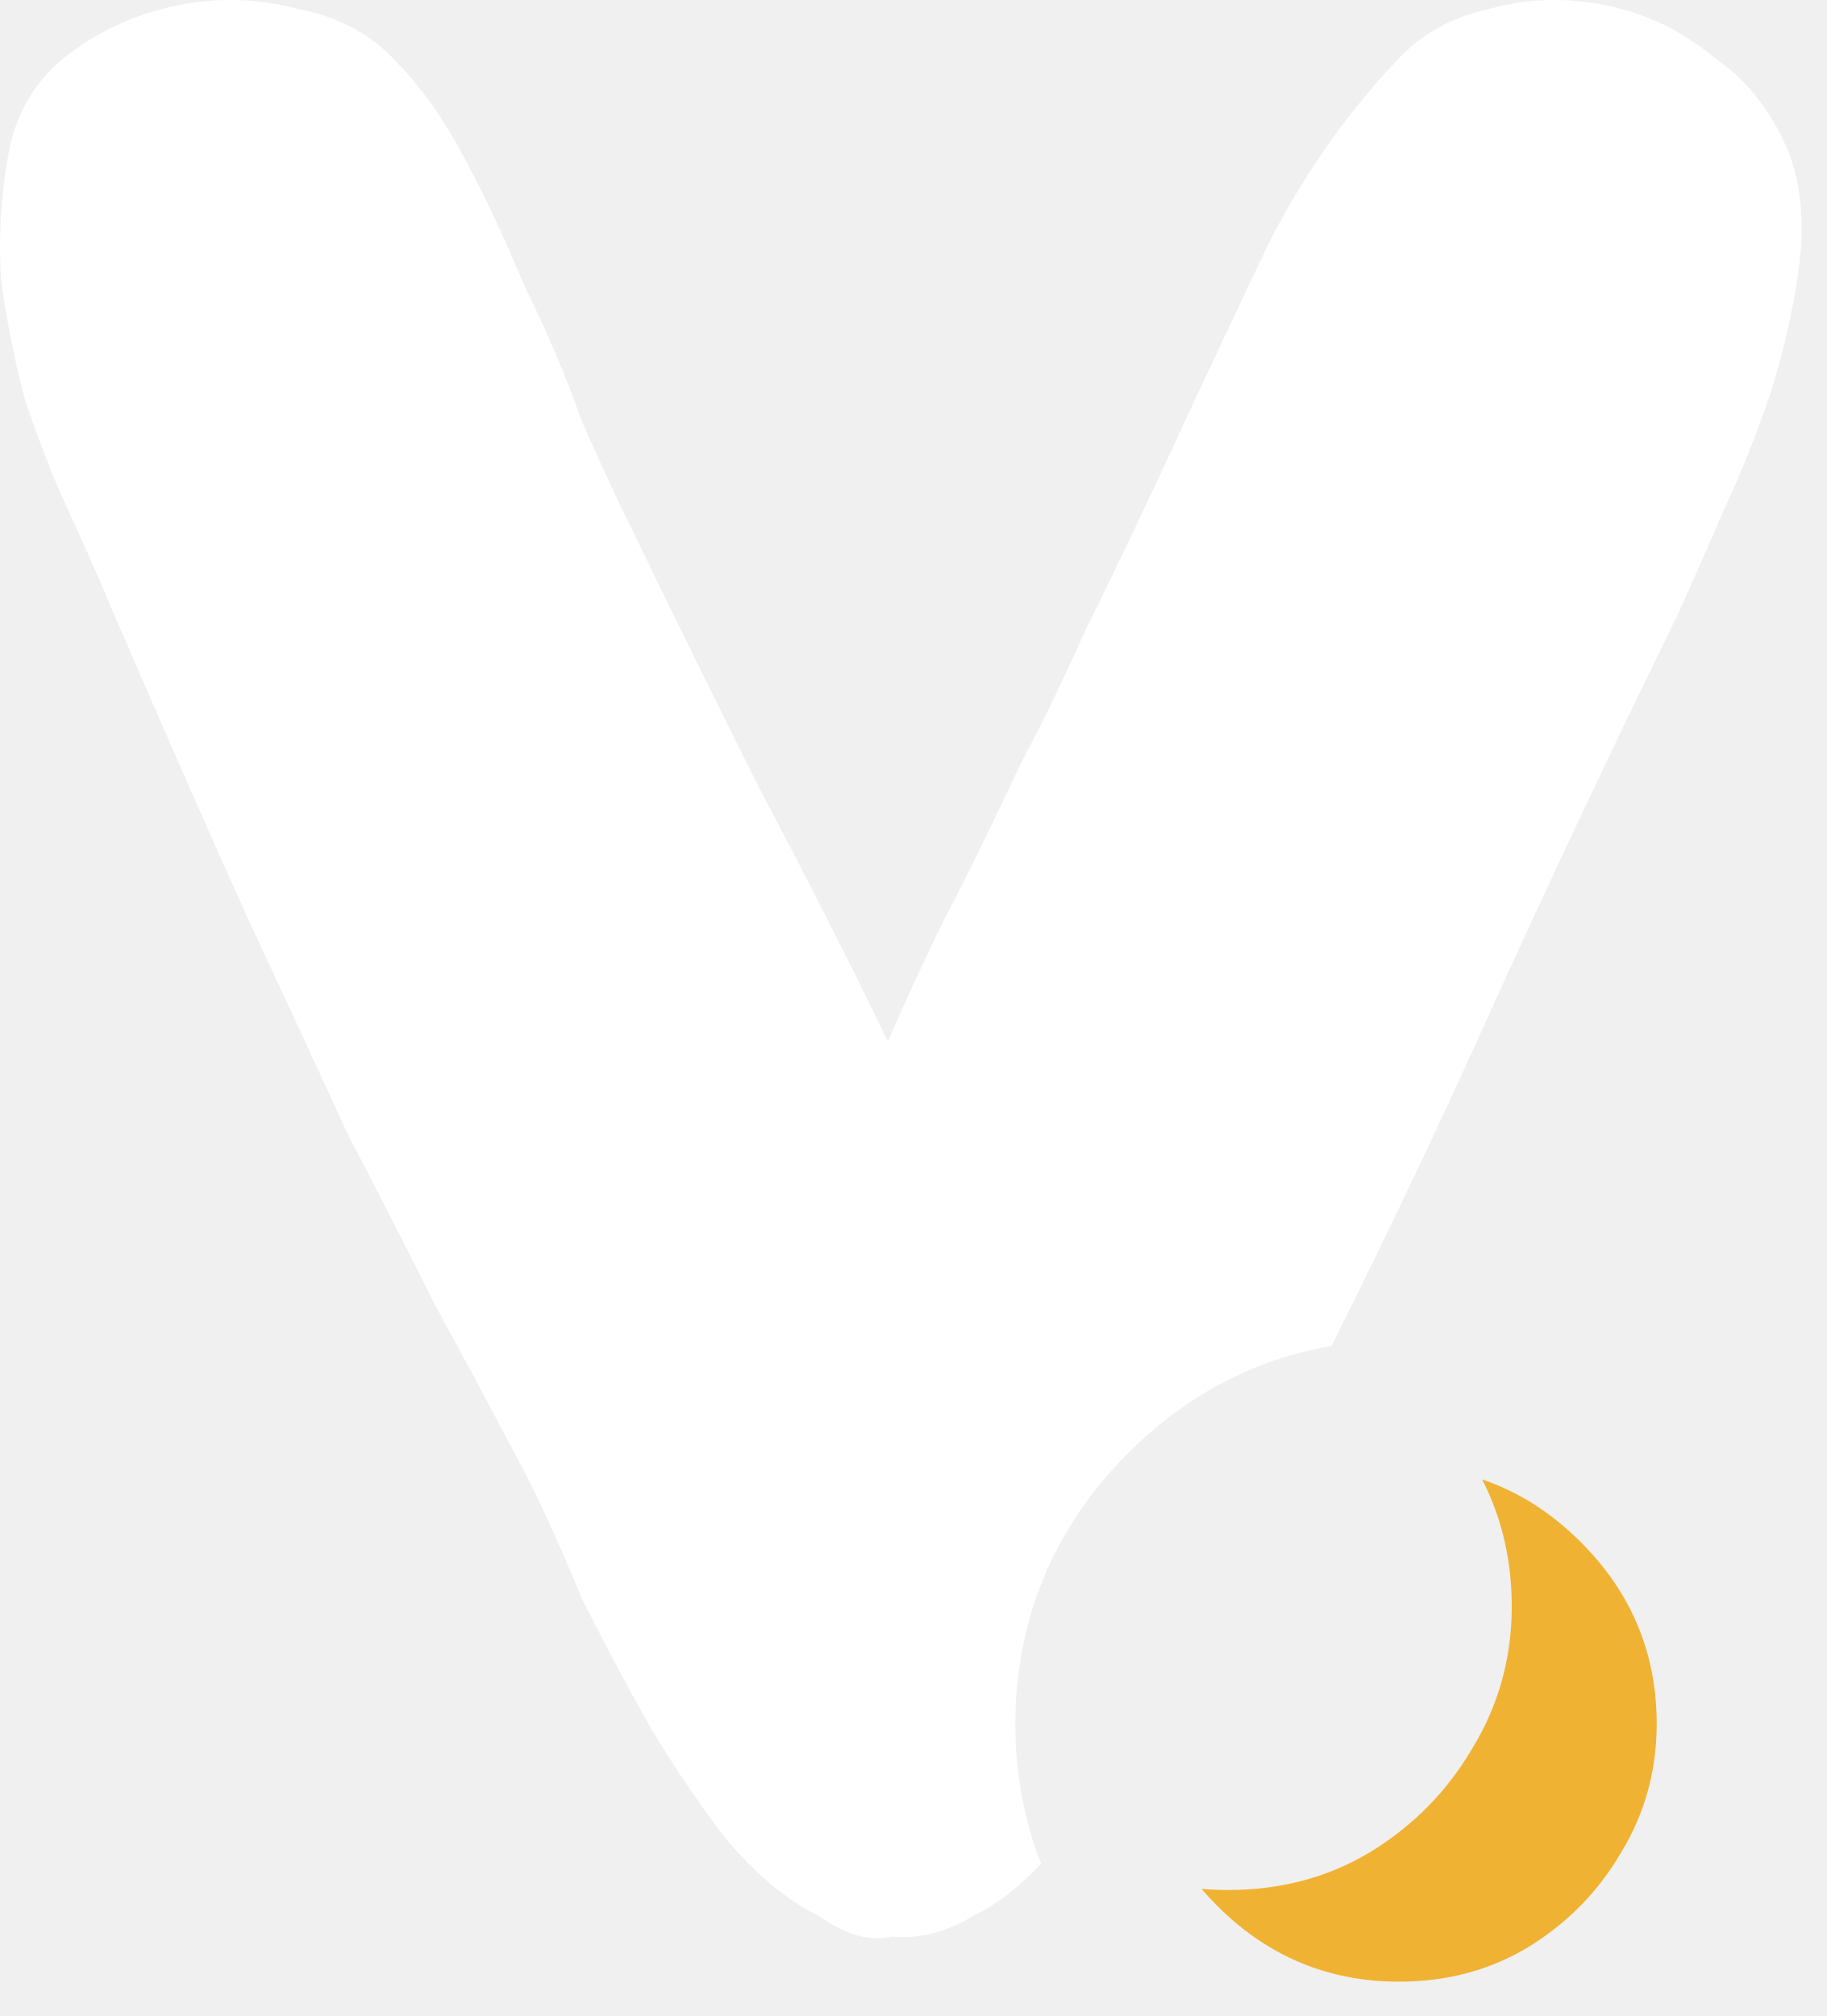
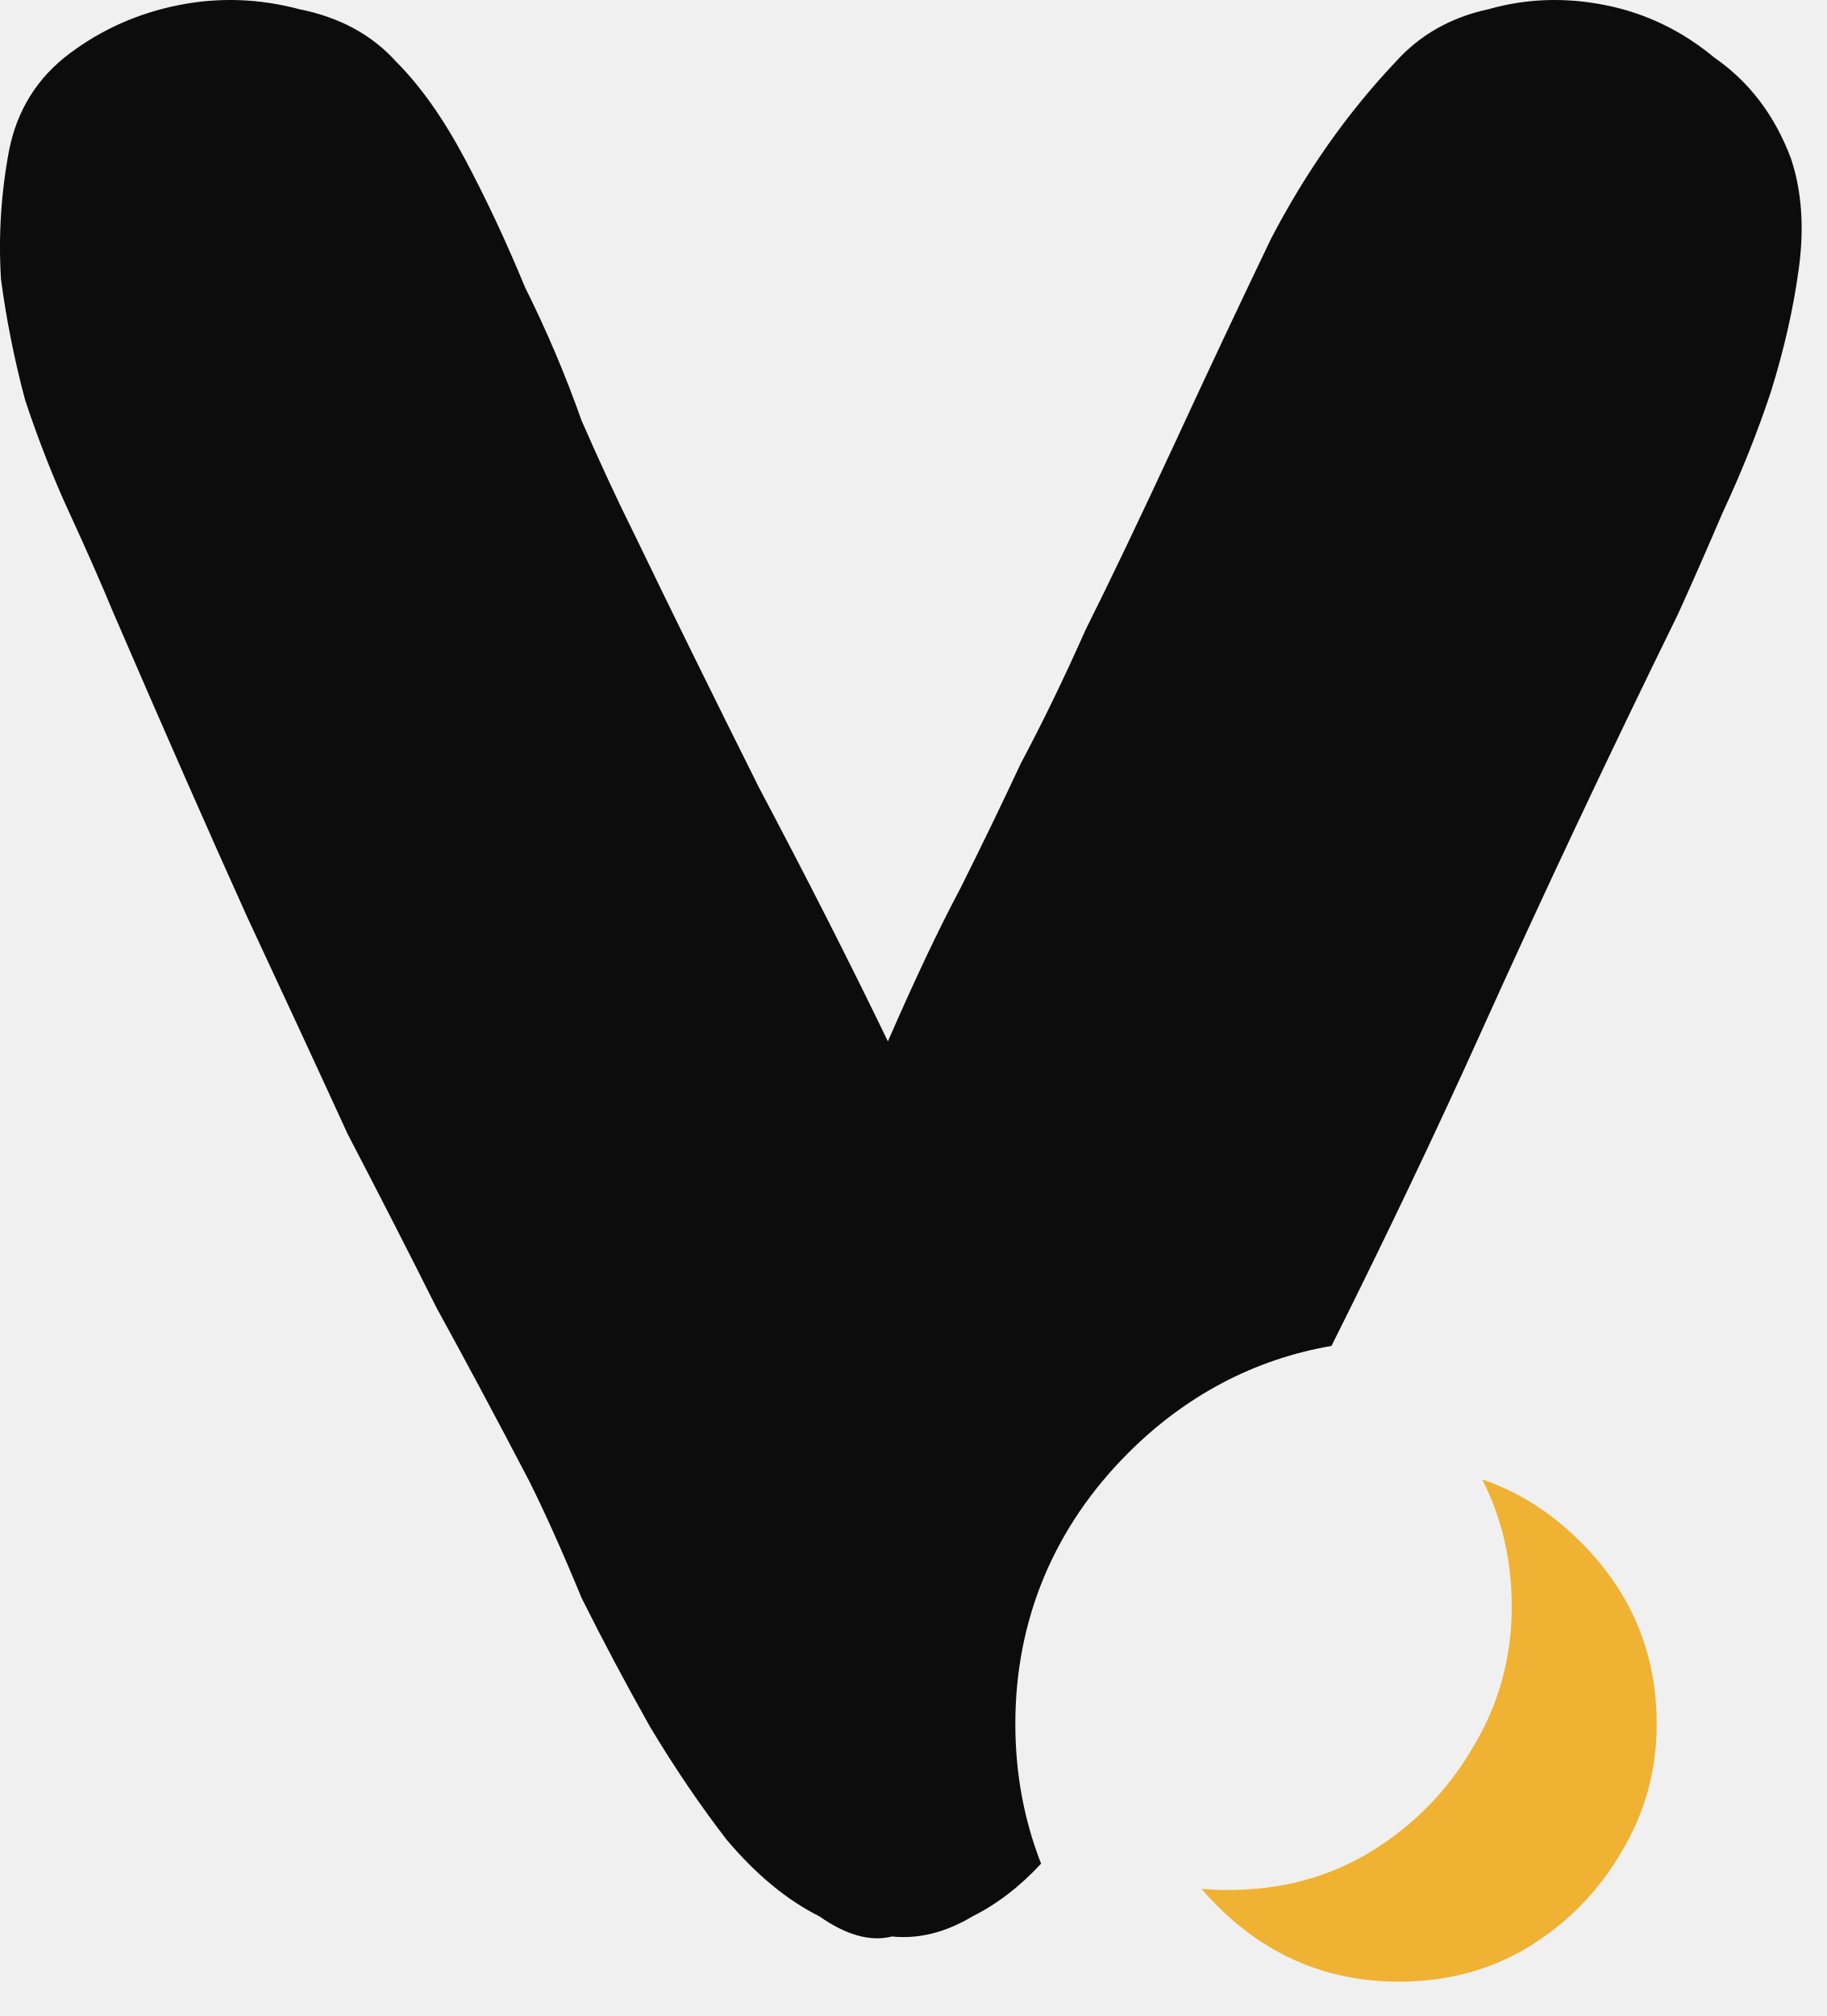
<svg xmlns="http://www.w3.org/2000/svg" width="29" height="32" viewBox="0 0 29 32" fill="none">
-   <path d="M28.56 4.242C28.645 3.602 28.603 3.026 28.432 2.514C28.176 1.832 27.771 1.298 27.216 0.914C26.704 0.488 26.128 0.21 25.488 0.082C24.848 -0.046 24.229 -0.024 23.632 0.146C23.035 0.274 22.544 0.552 22.16 0.978C21.392 1.789 20.731 2.728 20.176 3.794C19.664 4.861 19.152 5.949 18.64 7.058C18.085 8.253 17.616 9.234 17.232 10.002C16.891 10.77 16.549 11.474 16.208 12.114C15.909 12.754 15.589 13.416 15.248 14.098C14.907 14.738 14.523 15.549 14.096 16.53C13.499 15.293 12.816 13.949 12.048 12.498C11.323 11.048 10.661 9.704 10.064 8.466C9.808 7.954 9.531 7.357 9.232 6.674C8.976 5.949 8.677 5.245 8.336 4.562C8.037 3.837 7.717 3.154 7.376 2.514C7.035 1.874 6.672 1.362 6.288 0.978C5.904 0.552 5.392 0.274 4.752 0.146C4.112 -0.024 3.472 -0.046 2.832 0.082C2.192 0.21 1.616 0.466 1.104 0.85C0.592 1.234 0.272 1.746 0.144 2.386C0.016 3.069 -0.027 3.752 0.016 4.434C0.101 5.074 0.229 5.714 0.4 6.354C0.613 6.994 0.848 7.592 1.104 8.146C1.36 8.701 1.595 9.234 1.808 9.746C2.619 11.624 3.323 13.224 3.92 14.546C4.517 15.826 5.051 16.978 5.52 18.002C6.032 18.984 6.501 19.901 6.928 20.754C7.397 21.608 7.888 22.525 8.4 23.506C8.656 24.018 8.933 24.637 9.232 25.362C9.573 26.045 9.936 26.728 10.32 27.41C10.704 28.05 11.109 28.648 11.536 29.202C12.005 29.757 12.496 30.162 13.008 30.418C13.435 30.717 13.819 30.824 14.16 30.738C14.587 30.781 15.013 30.674 15.44 30.418C15.827 30.225 16.19 29.946 16.528 29.582C16.258 28.893 16.119 28.15 16.119 27.364C16.119 25.705 16.737 24.237 17.91 23.064C18.823 22.151 19.915 21.574 21.138 21.364C22.014 19.612 22.802 17.958 23.504 16.402C24.485 14.226 25.531 12.008 26.64 9.746C26.853 9.277 27.088 8.744 27.344 8.146C27.643 7.506 27.899 6.866 28.112 6.226C28.325 5.544 28.475 4.882 28.56 4.242Z" fill="white" />
+   <path d="M28.56 4.242C28.645 3.602 28.603 3.026 28.432 2.514C28.176 1.832 27.771 1.298 27.216 0.914C26.704 0.488 26.128 0.21 25.488 0.082C24.848 -0.046 24.229 -0.024 23.632 0.146C23.035 0.274 22.544 0.552 22.16 0.978C21.392 1.789 20.731 2.728 20.176 3.794C19.664 4.861 19.152 5.949 18.64 7.058C18.085 8.253 17.616 9.234 17.232 10.002C16.891 10.77 16.549 11.474 16.208 12.114C15.909 12.754 15.589 13.416 15.248 14.098C14.907 14.738 14.523 15.549 14.096 16.53C13.499 15.293 12.816 13.949 12.048 12.498C11.323 11.048 10.661 9.704 10.064 8.466C9.808 7.954 9.531 7.357 9.232 6.674C8.976 5.949 8.677 5.245 8.336 4.562C8.037 3.837 7.717 3.154 7.376 2.514C7.035 1.874 6.672 1.362 6.288 0.978C5.904 0.552 5.392 0.274 4.752 0.146C4.112 -0.024 3.472 -0.046 2.832 0.082C2.192 0.21 1.616 0.466 1.104 0.85C0.592 1.234 0.272 1.746 0.144 2.386C0.016 3.069 -0.027 3.752 0.016 4.434C0.101 5.074 0.229 5.714 0.4 6.354C0.613 6.994 0.848 7.592 1.104 8.146C1.36 8.701 1.595 9.234 1.808 9.746C2.619 11.624 3.323 13.224 3.92 14.546C4.517 15.826 5.051 16.978 5.52 18.002C6.032 18.984 6.501 19.901 6.928 20.754C7.397 21.608 7.888 22.525 8.4 23.506C8.656 24.018 8.933 24.637 9.232 25.362C9.573 26.045 9.936 26.728 10.32 27.41C10.704 28.05 11.109 28.648 11.536 29.202C12.005 29.757 12.496 30.162 13.008 30.418C13.435 30.717 13.819 30.824 14.16 30.738C14.587 30.781 15.013 30.674 15.44 30.418C15.827 30.225 16.19 29.946 16.528 29.582C16.258 28.893 16.119 28.15 16.119 27.364C16.119 25.705 16.737 24.237 17.91 23.064C18.823 22.151 19.915 21.574 21.138 21.364C22.014 19.612 22.802 17.958 23.504 16.402C24.485 14.226 25.531 12.008 26.64 9.746C26.853 9.277 27.088 8.744 27.344 8.146C27.643 7.506 27.899 6.866 28.112 6.226C28.325 5.544 28.475 4.882 28.56 4.242Z" fill="#0C0C0C" />
  <path fill-rule="evenodd" clip-rule="evenodd" d="M19.075 29.982C19.214 29.994 19.356 30 19.5 30C20.333 30 21.083 29.8 21.75 29.4C22.433 28.983 22.975 28.433 23.375 27.75C23.792 27.067 24 26.317 24 25.5C24 24.766 23.843 24.093 23.53 23.483C24.106 23.678 24.628 24.01 25.096 24.478C25.9 25.281 26.301 26.243 26.301 27.364C26.301 28.107 26.112 28.789 25.733 29.41C25.369 30.031 24.877 30.531 24.256 30.91C23.65 31.274 22.968 31.455 22.21 31.455C21.089 31.455 20.127 31.054 19.324 30.251C19.236 30.163 19.153 30.073 19.075 29.982Z" fill="#F0B232" />
</svg>
